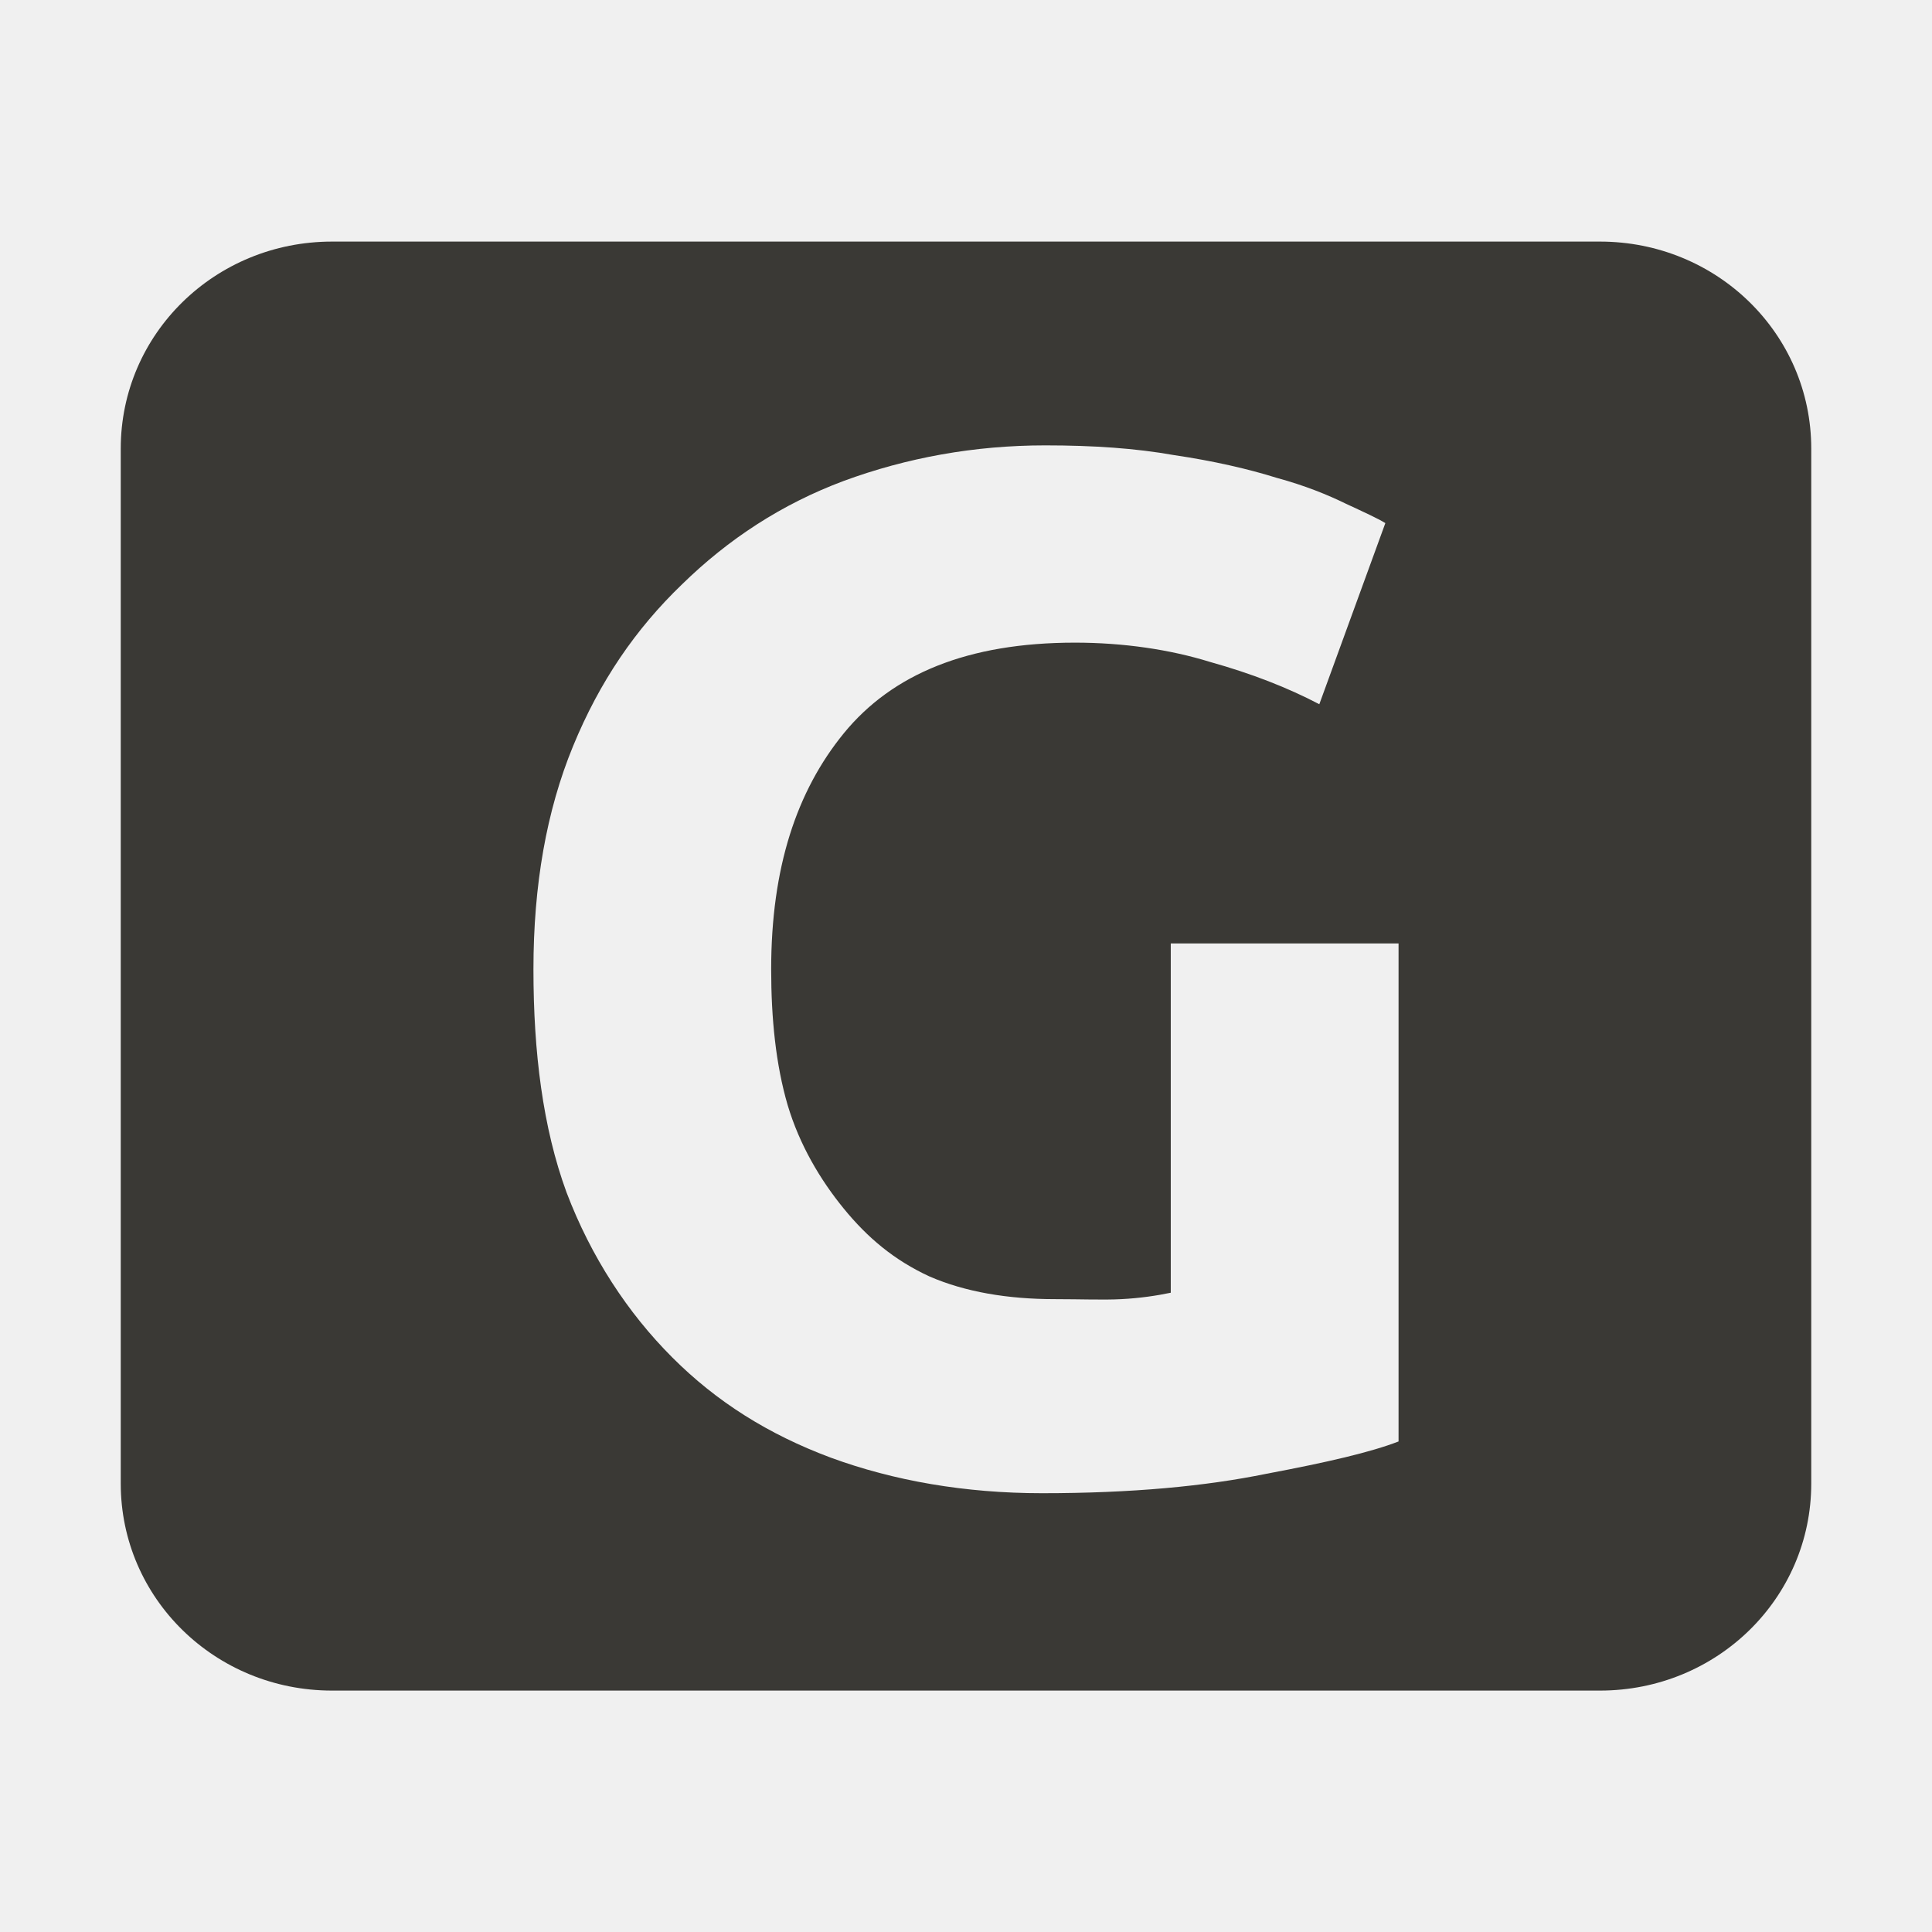
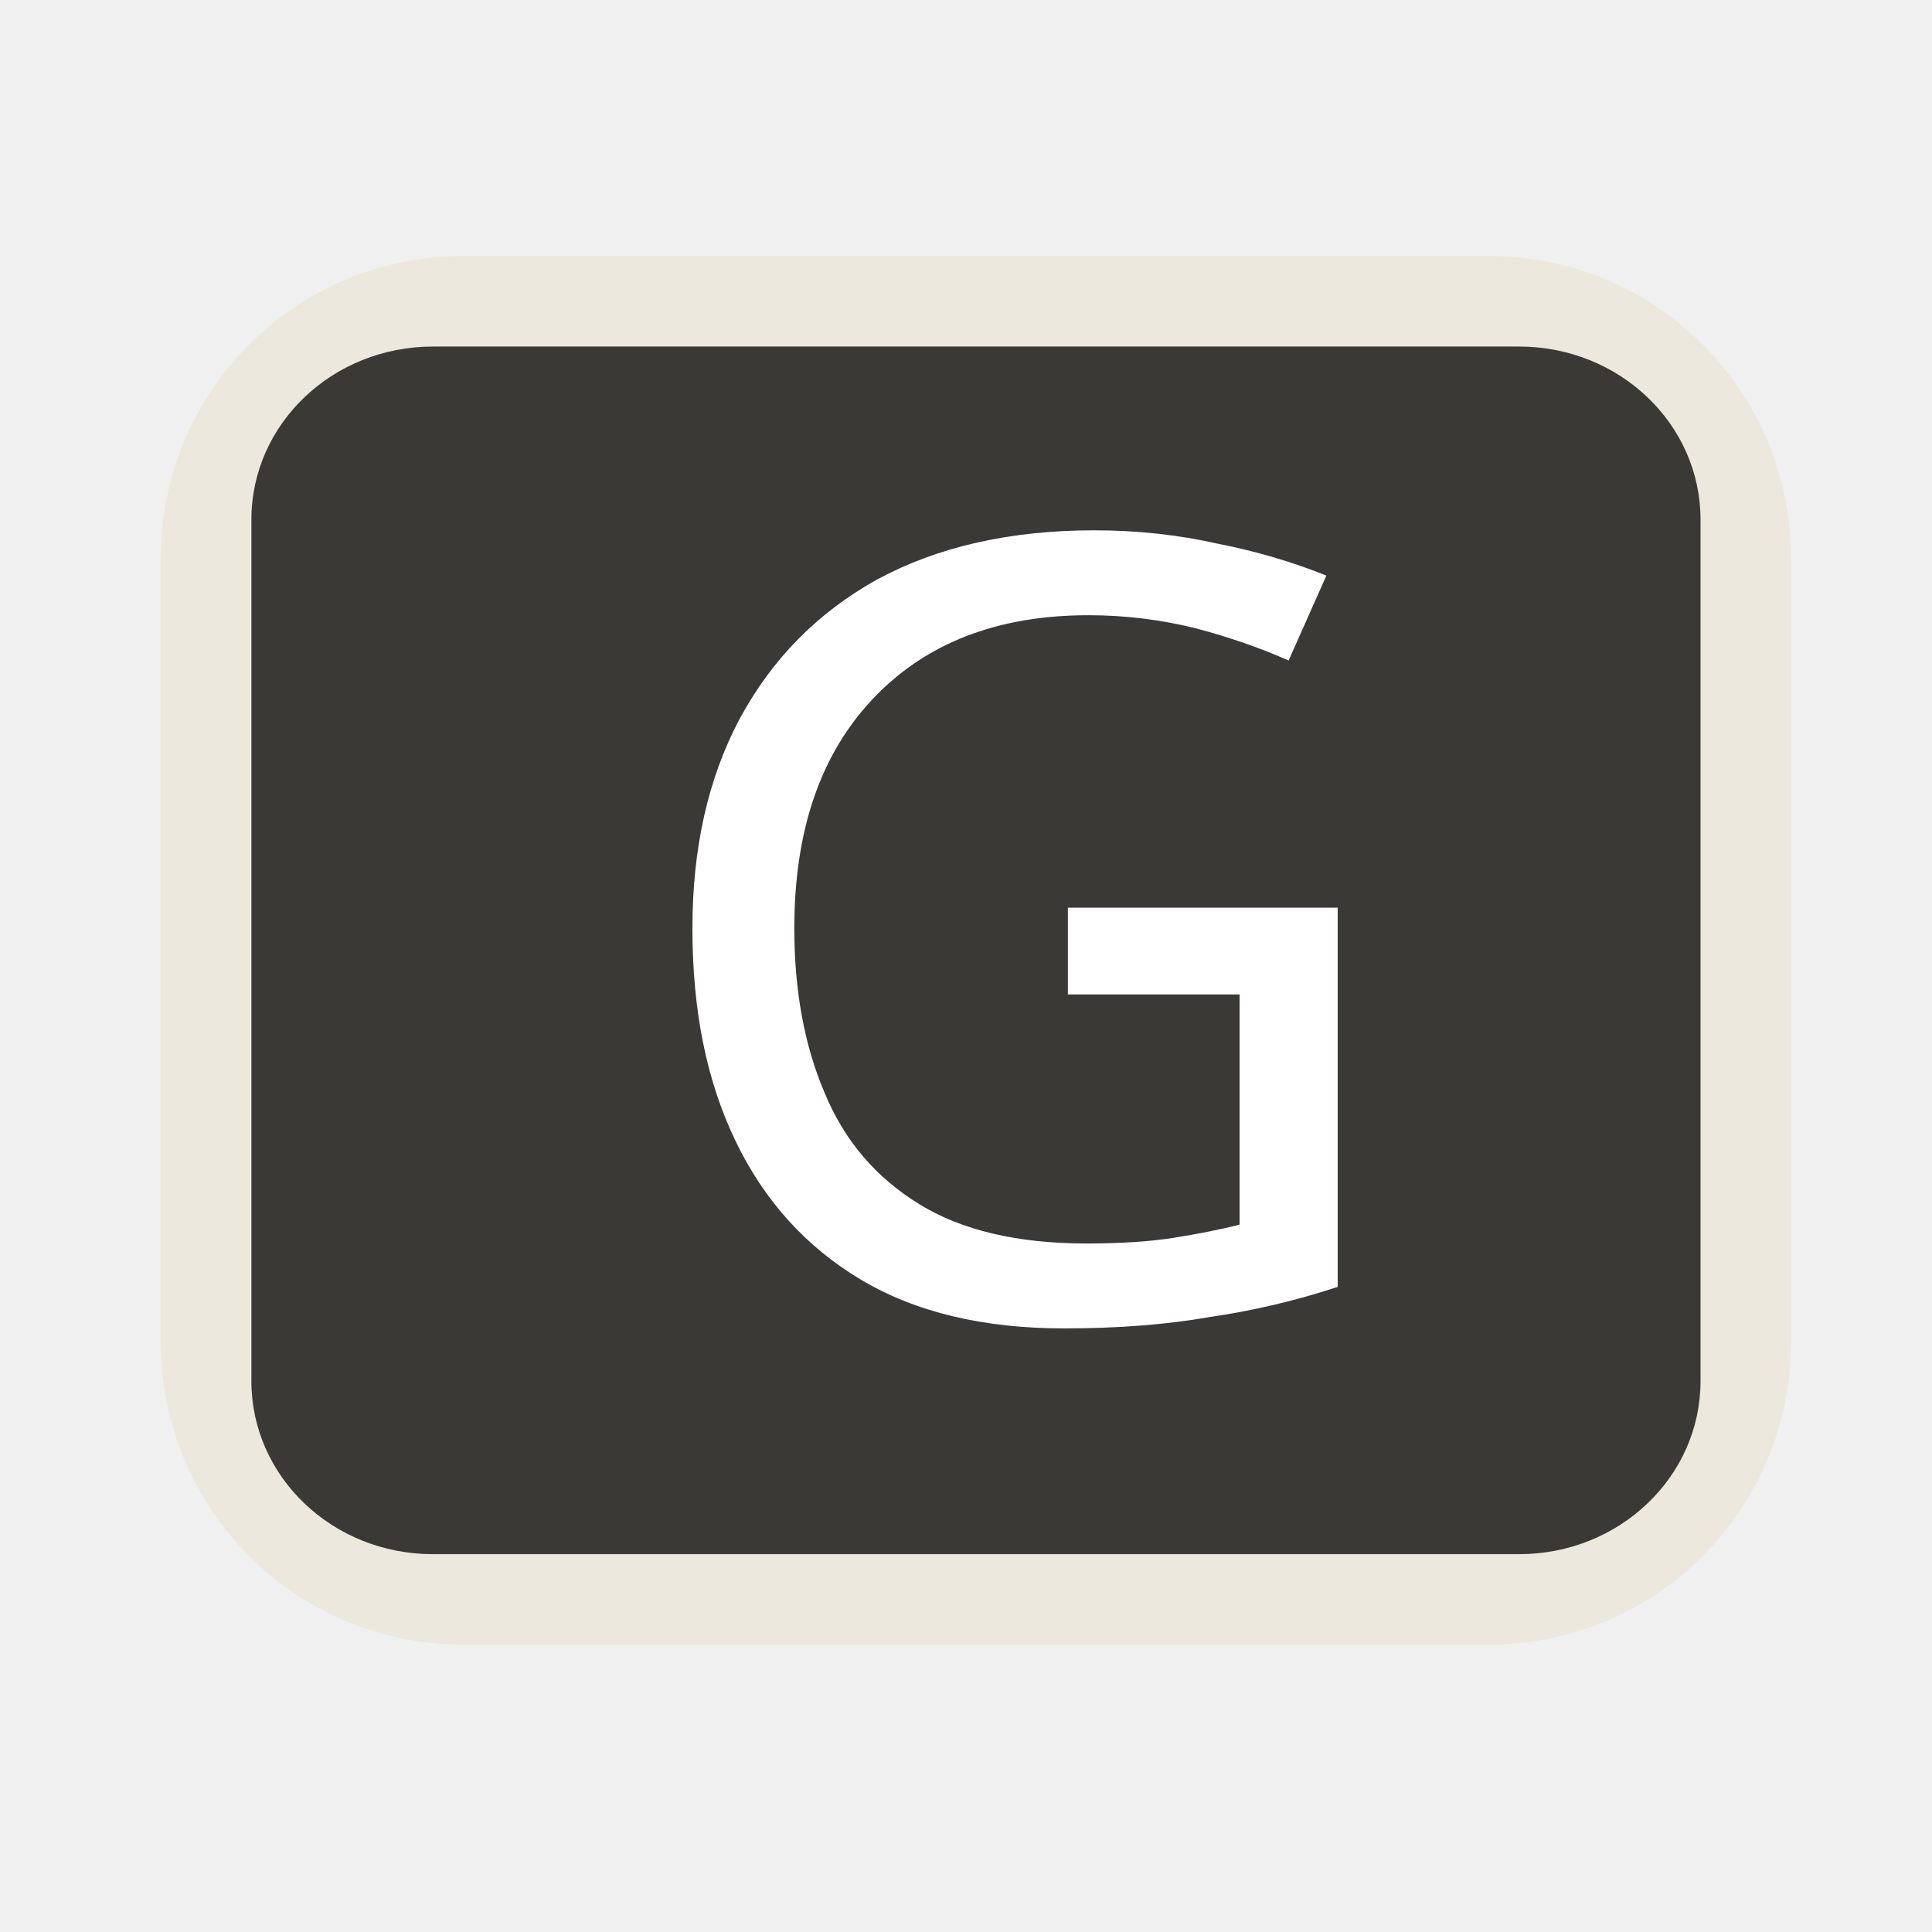
<svg xmlns="http://www.w3.org/2000/svg" xmlns:xlink="http://www.w3.org/1999/xlink" width="16" height="16" id="svg2" version="1.1">
  <defs id="defs4">
    <linearGradient gradientTransform="translate(-24.36126,-3.561305)" gradientUnits="userSpaceOnUse" xlink:href="#linearGradient3587-6-5" id="linearGradient2401" y2="18.561" x2="32.361" y1="4.561" x1="32.361" />
    <linearGradient id="linearGradient3587-6-5">
      <stop offset="0" style="stop-color:#000000;stop-opacity:1" id="stop3589-9-2" />
      <stop offset="1" style="stop-color:#363636;stop-opacity:1" id="stop3591-7-4" />
    </linearGradient>
    <linearGradient xlink:href="#linearGradient3587-6-5-1" id="linearGradient15268-2" gradientUnits="userSpaceOnUse" gradientTransform="translate(-24.36126,-3.579252)" x1="32.361" y1="4.561" x2="32.361" y2="18.561" />
    <linearGradient id="linearGradient3587-6-5-1">
      <stop offset="0" style="stop-color:#000000;stop-opacity:1" id="stop3589-9-2-0" />
      <stop offset="1" style="stop-color:#363636;stop-opacity:1" id="stop3591-7-4-5" />
    </linearGradient>
  </defs>
  <g id="layer1" transform="translate(0,-1036.362)">
-     <g id="layer1-7" transform="matrix(0.875,0,0,0.8571429,1,1036.675)" style="stroke:none">
-       <path style="fill:#3a3935;fill-opacity:1;fill-rule:nonzero;stroke:none;stroke-width:1.077;marker:none;visibility:visible;display:inline;overflow:visible;enable-background:accumulate" d="m 2,0.969 c -1.108,0 -2,0.892 -2,2 l 0,10 c 0,1.108 0.892,2 2,2 l 12,0 c 1.108,0 2,-0.892 2,-2 l 0,-10 c 0,-1.108 -0.892,-2 -2,-2 l -12,0 z M 8.75,2.938 c 0.457,9.9e-6 0.855,0.028 1.219,0.094 0.373,0.056 0.707,0.135 0.969,0.219 0.271,0.075 0.488,0.166 0.656,0.25 0.177,0.084 0.3,0.141 0.375,0.188 l -0.625,1.75 C 11.045,5.279 10.704,5.143 10.312,5.031 9.93,4.91 9.489,4.844 9.031,4.844 8.014,4.844 7.301,5.149 6.844,5.719 6.396,6.279 6.156,7.02 6.156,8 c -3e-6,0.476 0.044,0.921 0.156,1.312 0.112,0.383 0.307,0.72 0.531,1 0.224,0.28 0.476,0.498 0.812,0.656 0.336,0.149 0.739,0.219 1.188,0.219 0.243,2e-6 0.457,0.009 0.625,0 C 9.646,11.178 9.807,11.153 9.938,11.125 l 0,-3.375 2.156,0 0,4.812 c -0.261,0.103 -0.671,0.201 -1.25,0.312 -0.579,0.121 -1.276,0.188 -2.125,0.188 -0.728,0 -1.403,-0.12 -2,-0.344 -0.588,-0.224 -1.08,-0.539 -1.5,-0.969 -0.42,-0.429 -0.767,-0.968 -1,-1.594 C 3.995,9.531 3.906,8.803 3.906,8 3.906,7.188 4.029,6.469 4.281,5.844 4.533,5.218 4.874,4.711 5.312,4.281 5.751,3.843 6.256,3.505 6.844,3.281 7.441,3.057 8.078,2.938 8.75,2.938 z" transform="translate(0,1)" id="rect2386" />
-     </g>
+     <rect style="opacity:0.6;fill:#eae3d0;fill-opacity:1;stroke:#eae3d0;stroke-width:1;stroke-opacity:1" id="rect2992-3" width="12.5" height="10.5" x="1.832" y="1038.982" rx="2" ry="2" />
+     <path style="fill:#3a3935;fill-opacity:1;fill-rule:nonzero;stroke:none;stroke-width:1.077;marker:none;visibility:visible;display:inline;overflow:visible;enable-background:accumulate" d="m 3.585,1039.232 c -0.831,0 -1.503,0.641 -1.503,1.433 l 0,7.135 c 0,0.791 0.671,1.433 1.503,1.433 l 8.995,0 c 0.831,0 1.503,-0.641 1.503,-1.433 l 0,-7.135 c 0,-0.791 -0.671,-1.433 -1.503,-1.433 l -8.995,0 z" id="rect2386-8" />
+     <text xml:space="preserve" style="font-size:9px;font-style:normal;font-variant:normal;font-weight:normal;font-stretch:normal;fill:#ffffff;fill-opacity:1;stroke:none;font-family:Ubuntu;-inkscape-font-specification:Ubuntu" x="5.187" y="1047.269" id="text3682">
+       <tspan id="tspan3684" x="5.187" y="1047.269" style="font-size:9px;font-style:normal;font-variant:normal;font-weight:normal;font-stretch:normal;fill:#ffffff;fill-opacity:1;font-family:Ubuntu;-inkscape-font-specification:Ubuntu">G</tspan>
+     </text>
  </g>
</svg>
